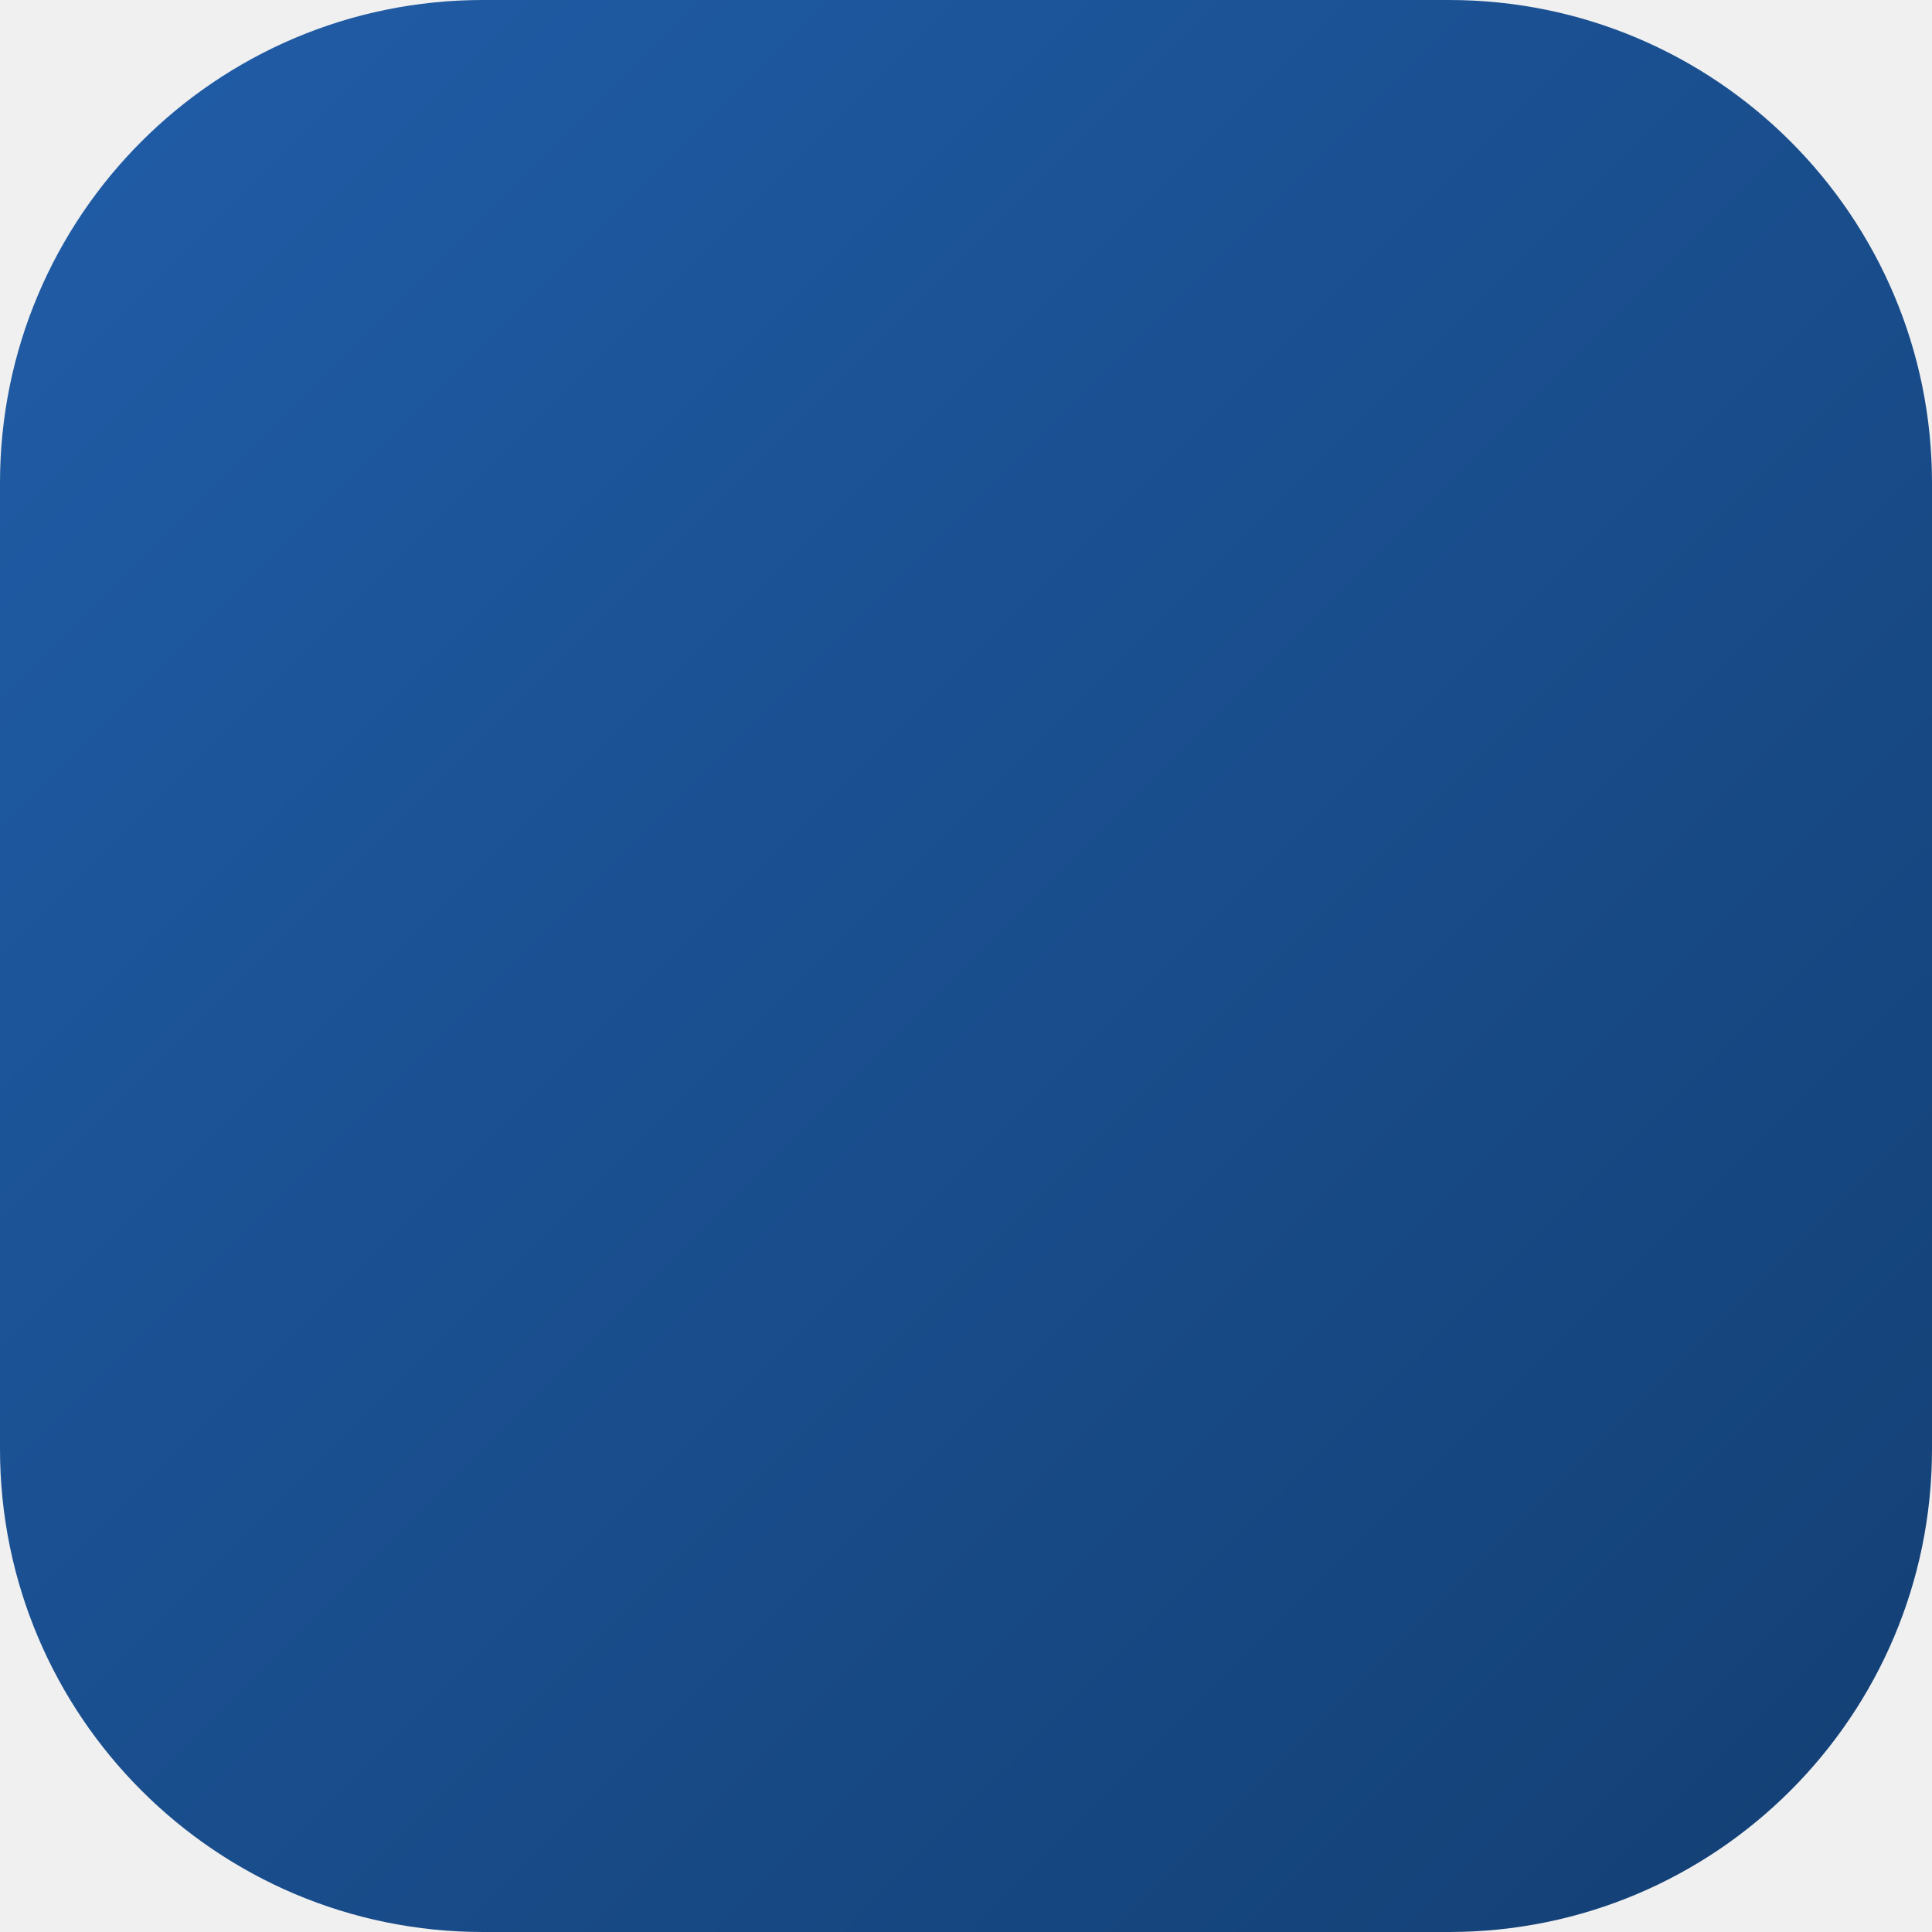
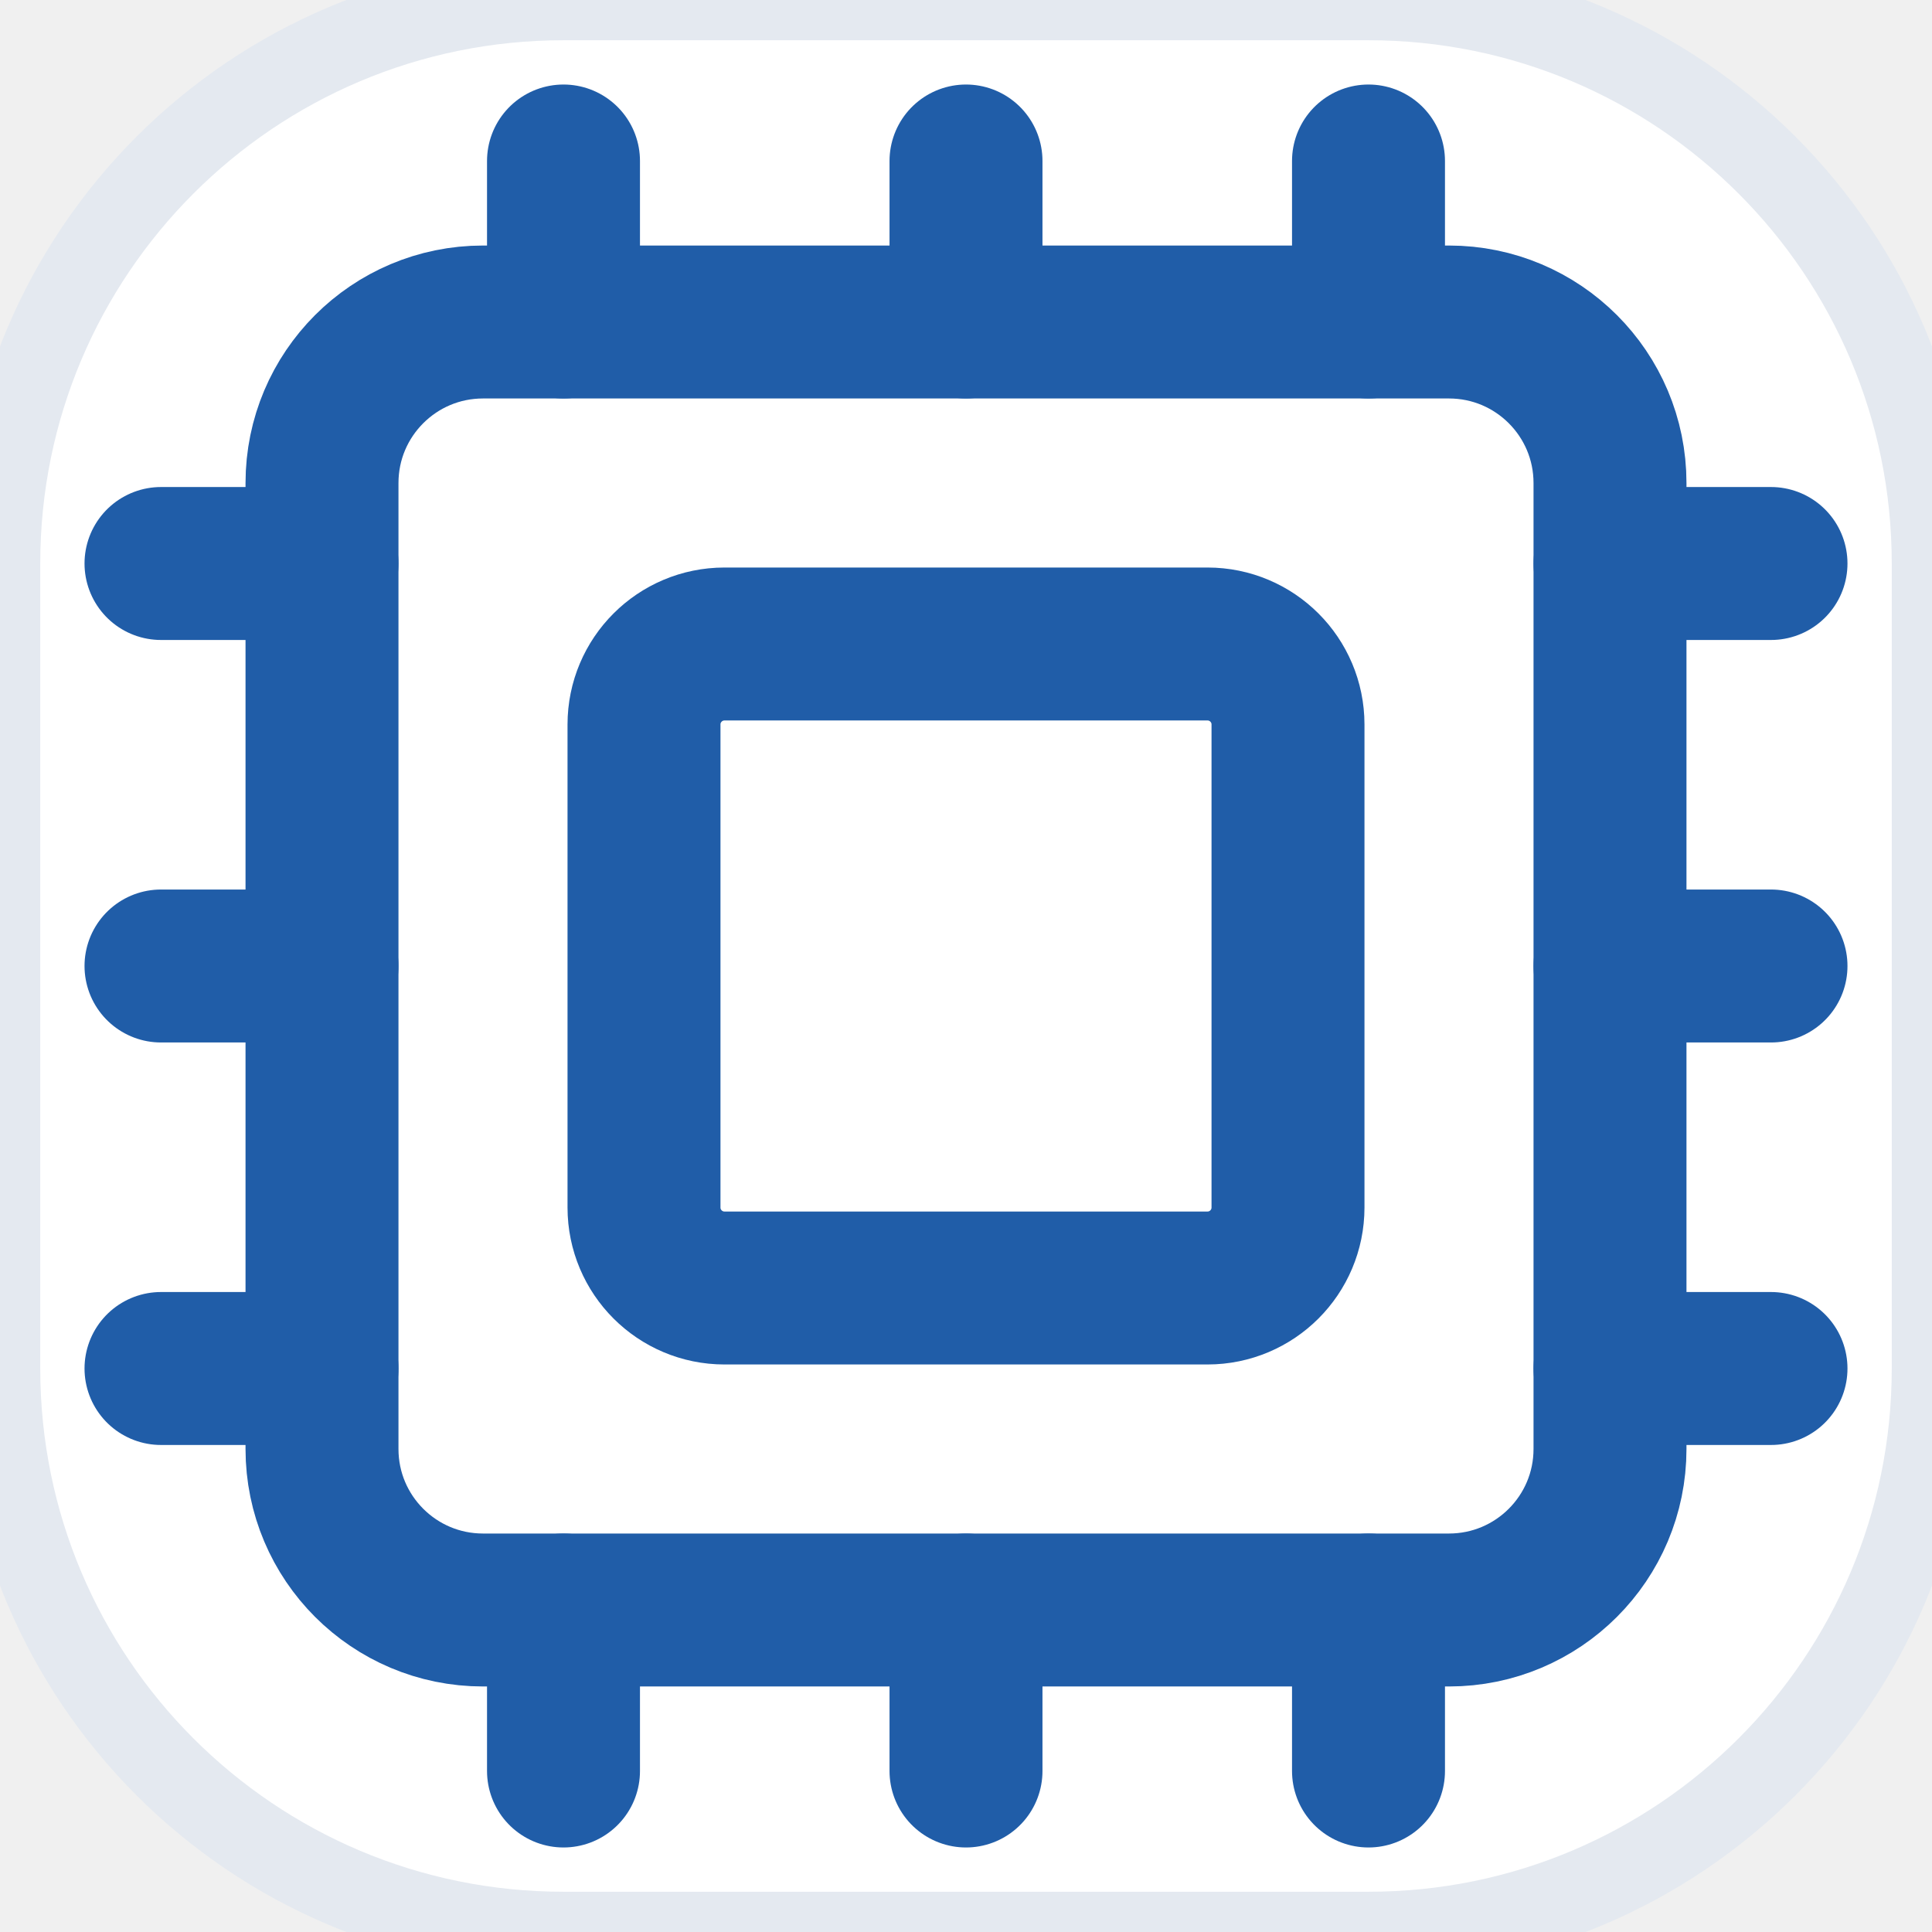
- <svg xmlns="http://www.w3.org/2000/svg" viewBox="0 0 24 24" width="24" height="24" role="img" aria-label="incenter">
-   <defs>
-     <linearGradient id="g" x1="0" y1="0" x2="1" y2="1">
-       <stop offset="0" stop-color="#205da8" />
-       <stop offset="1" stop-color="#133f73" />
-     </linearGradient>
-   </defs>
-   <rect width="24" height="24" rx="6" fill="url(#g)" />
-   <g fill="none" stroke="#ffffff" stroke-width="1.9" stroke-linecap="round" stroke-linejoin="round" transform="translate(1,1) scale(0.917)">
-     <path d="MM9 4 H15 L18 8 L13.5 12 L18 16 L15 20 H9 L6 16 L10.5 12 L6 8 Z" />
+ <svg xmlns="http://www.w3.org/2000/svg" viewBox="0 0 24 24" width="24" height="24" role="img">
+   <rect width="24" height="24" rx="7" fill="#ffffff" stroke="#e4e9f0" />
+   <g fill="none" stroke="#205da8" stroke-width="1.9" stroke-linecap="round" stroke-linejoin="round">
+     <path d="M12 20v2" />
+     <path d="M12 2v2" />
+     <path d="M17 20v2" />
+     <path d="M17 2v2" />
+     <path d="M2 12h2" />
+     <path d="M2 17h2" />
+     <path d="M2 7h2" />
+     <path d="M20 12h2" />
+     <path d="M20 17h2" />
+     <path d="M20 7h2" />
+     <path d="M7 20v2" />
+     <path d="M7 2v2" />
+     <rect x="4" y="4" width="16" height="16" rx="2" />
+     <rect x="8" y="8" width="8" height="8" rx="1" />
  </g>
</svg>
